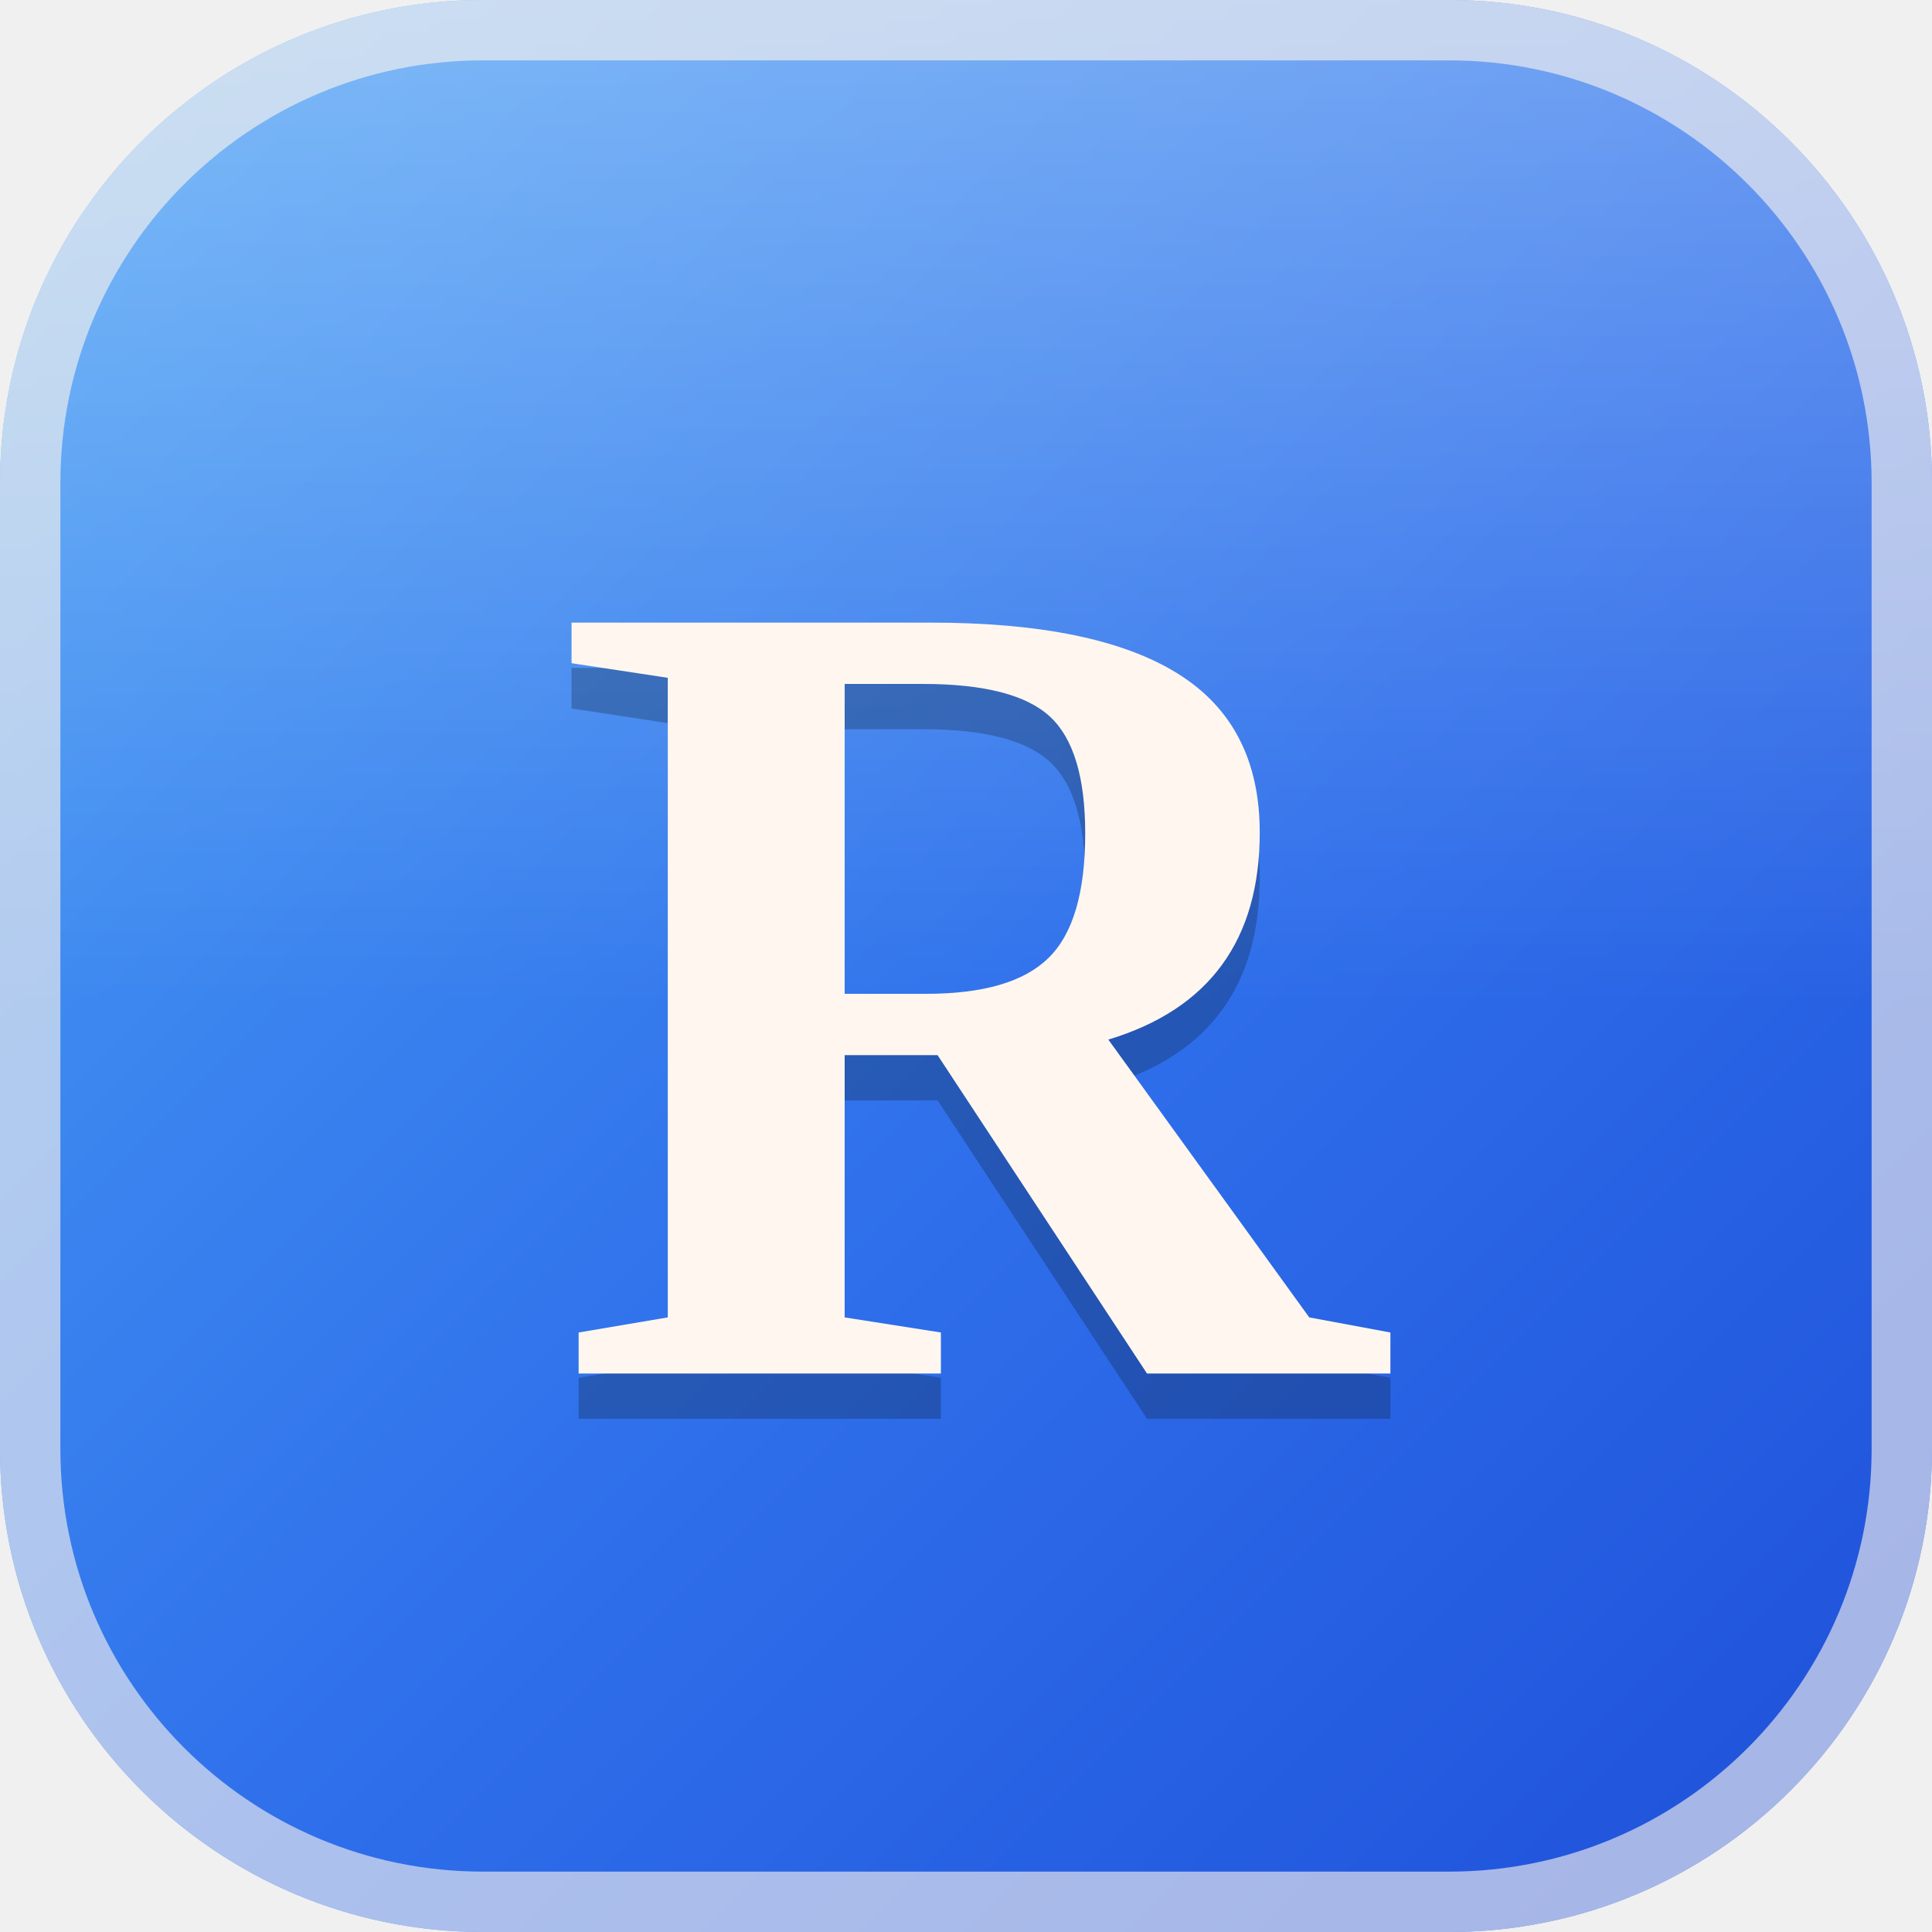
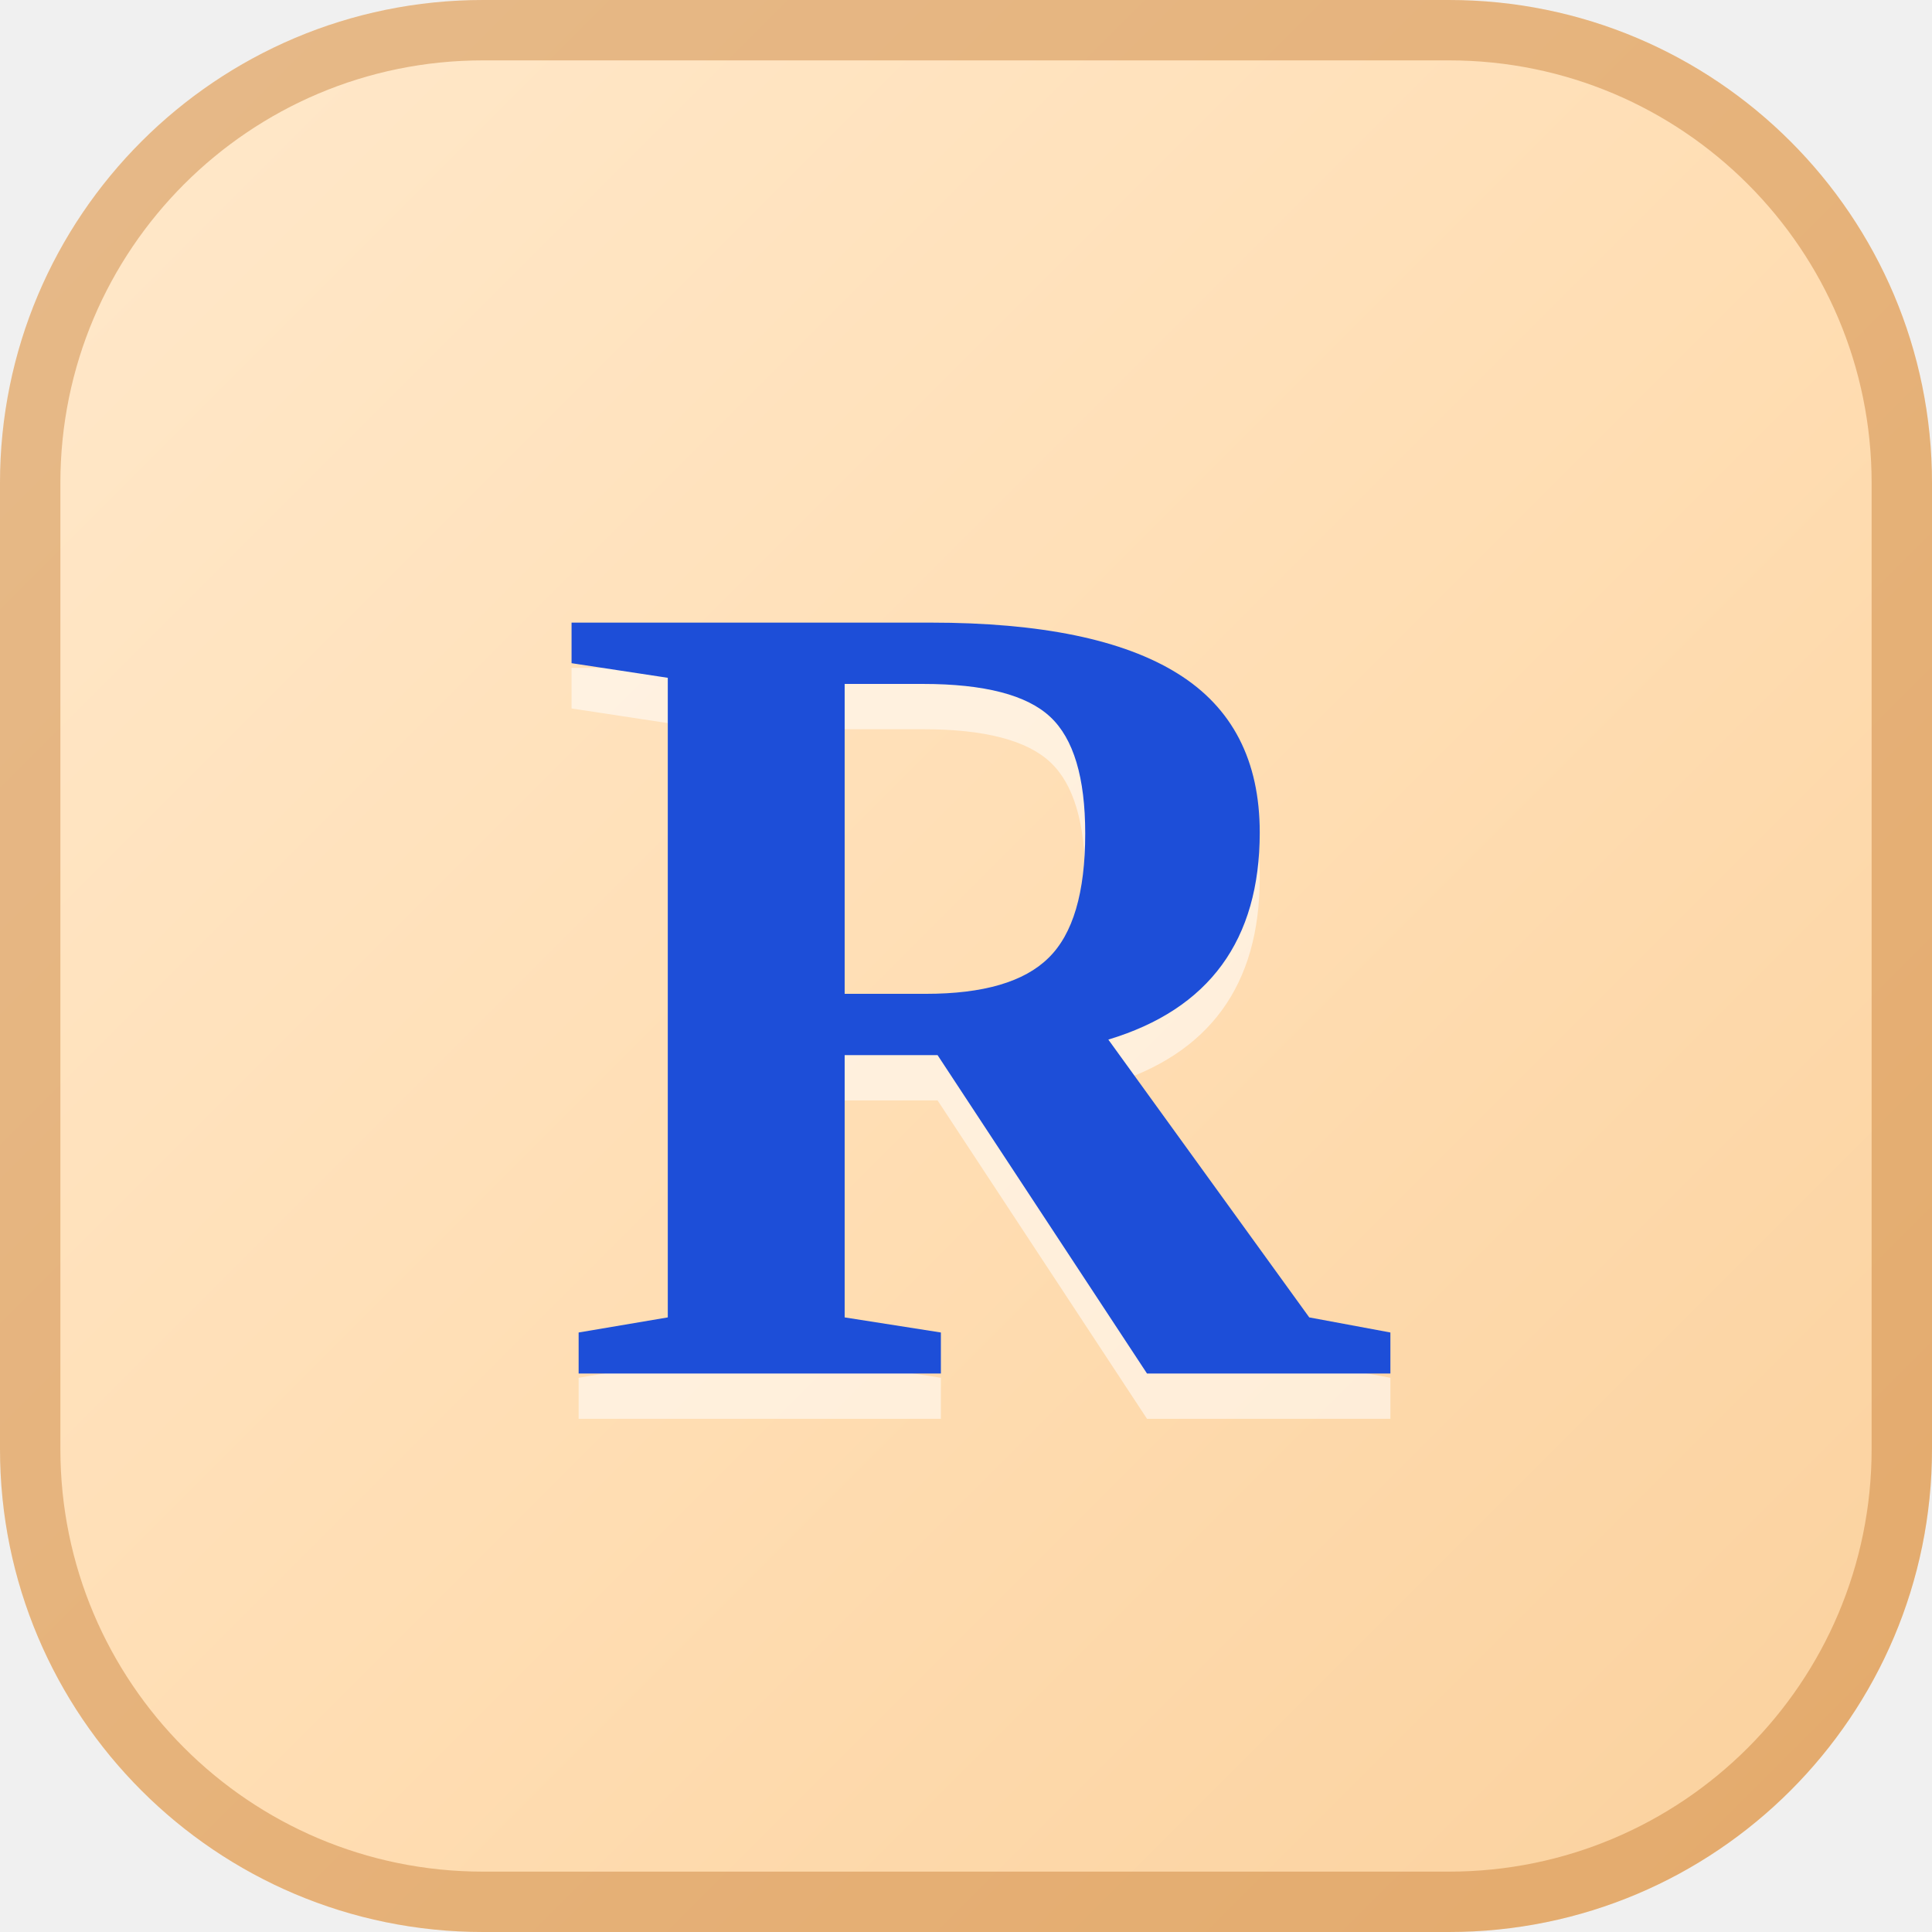
<svg xmlns="http://www.w3.org/2000/svg" viewBox="0 0 64 64">
  <defs>
    <linearGradient id="g" x1="0" y1="0" x2="1" y2="1">
-       <stop offset="0" stop-color="#4BA3F5" />
-       <stop offset=".55" stop-color="#2F6FEB" />
-       <stop offset="1" stop-color="#1D4ED8" />
-     </linearGradient>
-     <linearGradient id="s" x1="0" y1="0" x2="0" y2="1">
-       <stop offset="0" stop-color="#fff" stop-opacity=".3" />
-       <stop offset=".52" stop-color="#fff" stop-opacity="0" />
+       <stop offset="0" stop-color="#FFE9CC" />
+       <stop offset=".55" stop-color="#FFDDB2" />
+       <stop offset="1" stop-color="#FAD09C" />
    </linearGradient>
  </defs>
  <rect width="64" height="64" rx="16" fill="url(#g)" />
-   <rect width="64" height="64" rx="16" fill="url(#s)" />
-   <rect x="1" y="1" width="62" height="62" rx="15" fill="none" stroke="#FFF7EF" stroke-opacity=".6" stroke-width="2" />
-   <text x="32" y="45.5" text-anchor="middle" font-family="Georgia, 'Times New Roman', serif" font-weight="700" font-size="38" fill="#0D1A2E" fill-opacity=".28" dy="1.5">R</text>
-   <text x="32" y="45.5" text-anchor="middle" font-family="Georgia, 'Times New Roman', serif" font-weight="700" font-size="38" fill="#FFF7EF">R</text>
+   <rect x="1" y="1" width="62" height="62" rx="15" fill="none" stroke="#BE6E1E" stroke-opacity=".38" stroke-width="2" />
+   <text x="32" y="45.5" text-anchor="middle" font-family="Georgia, 'Times New Roman', serif" font-weight="700" font-size="38" fill="#FFFFFF" fill-opacity=".55" dy="1.5">R</text>
+   <text x="32" y="45.5" text-anchor="middle" font-family="Georgia, 'Times New Roman', serif" font-weight="700" font-size="38" fill="#1D4ED8">R</text>
</svg>
